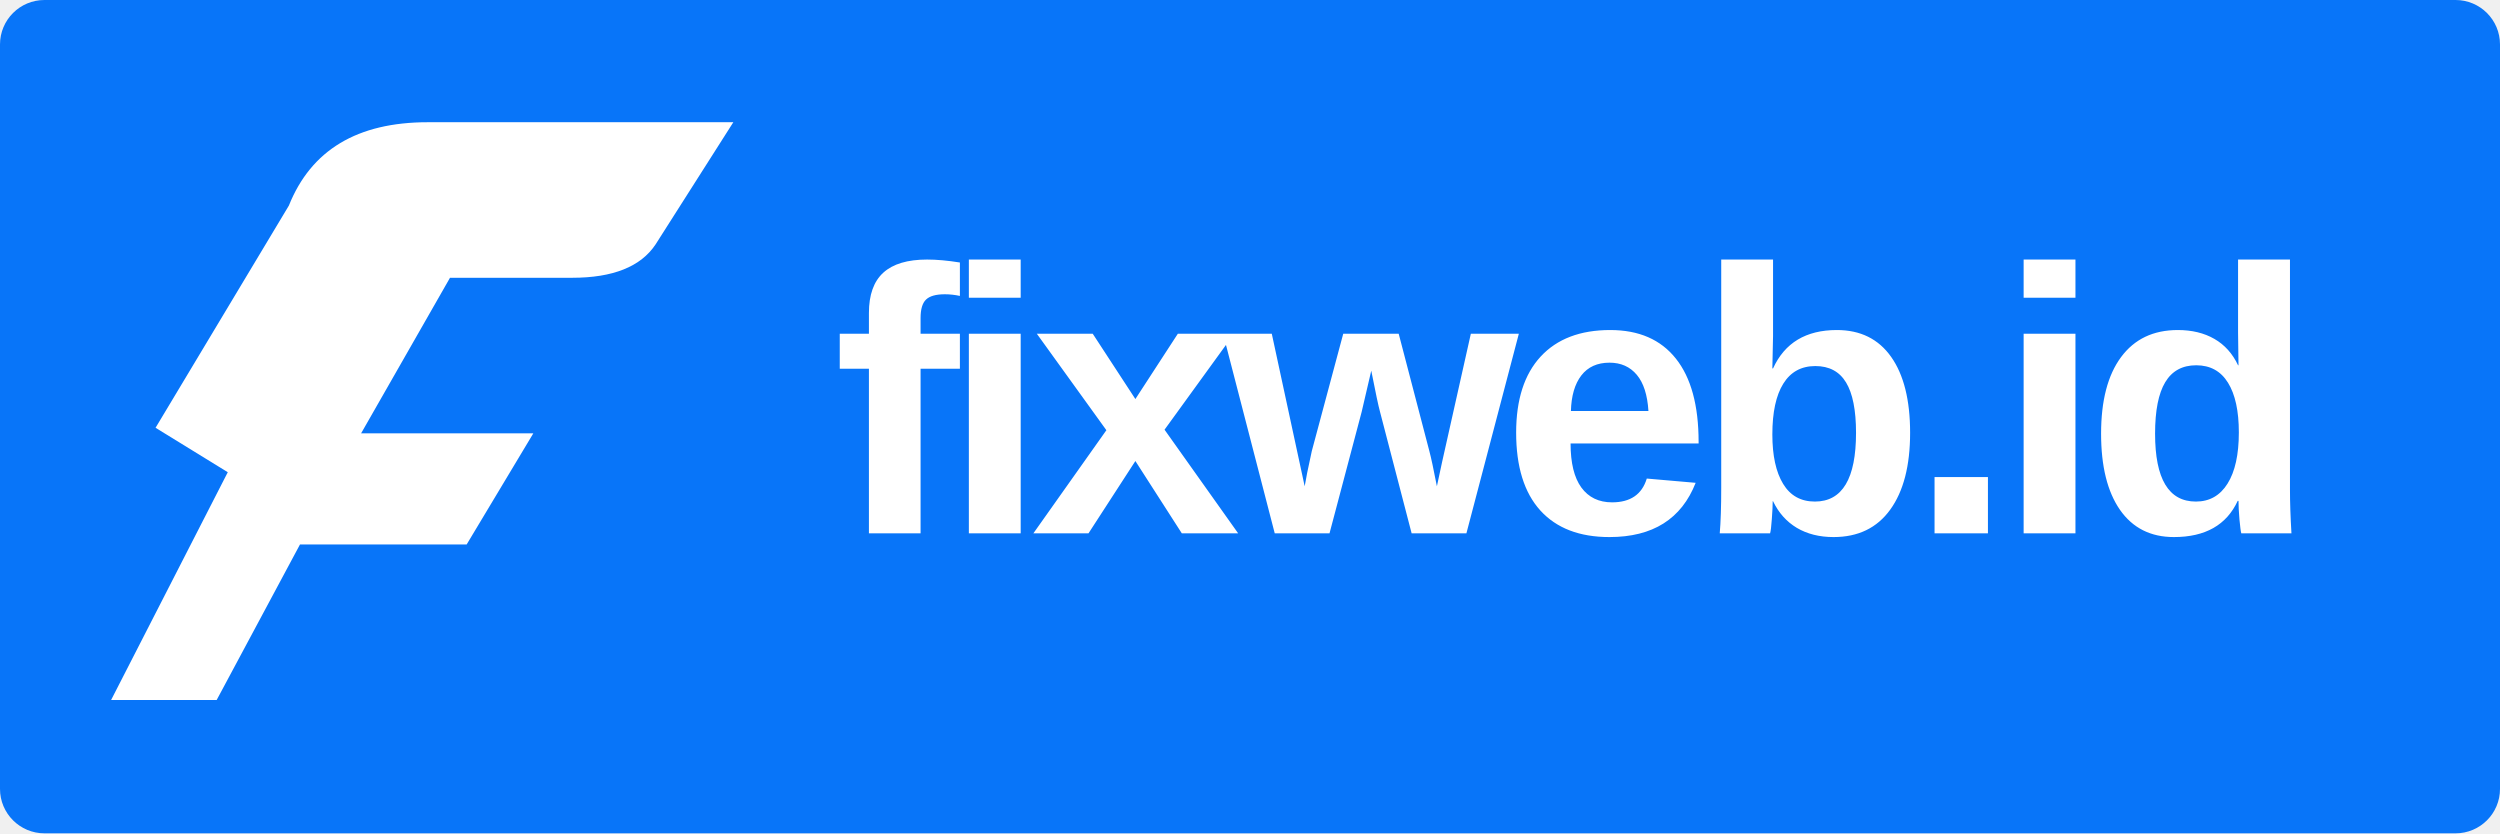
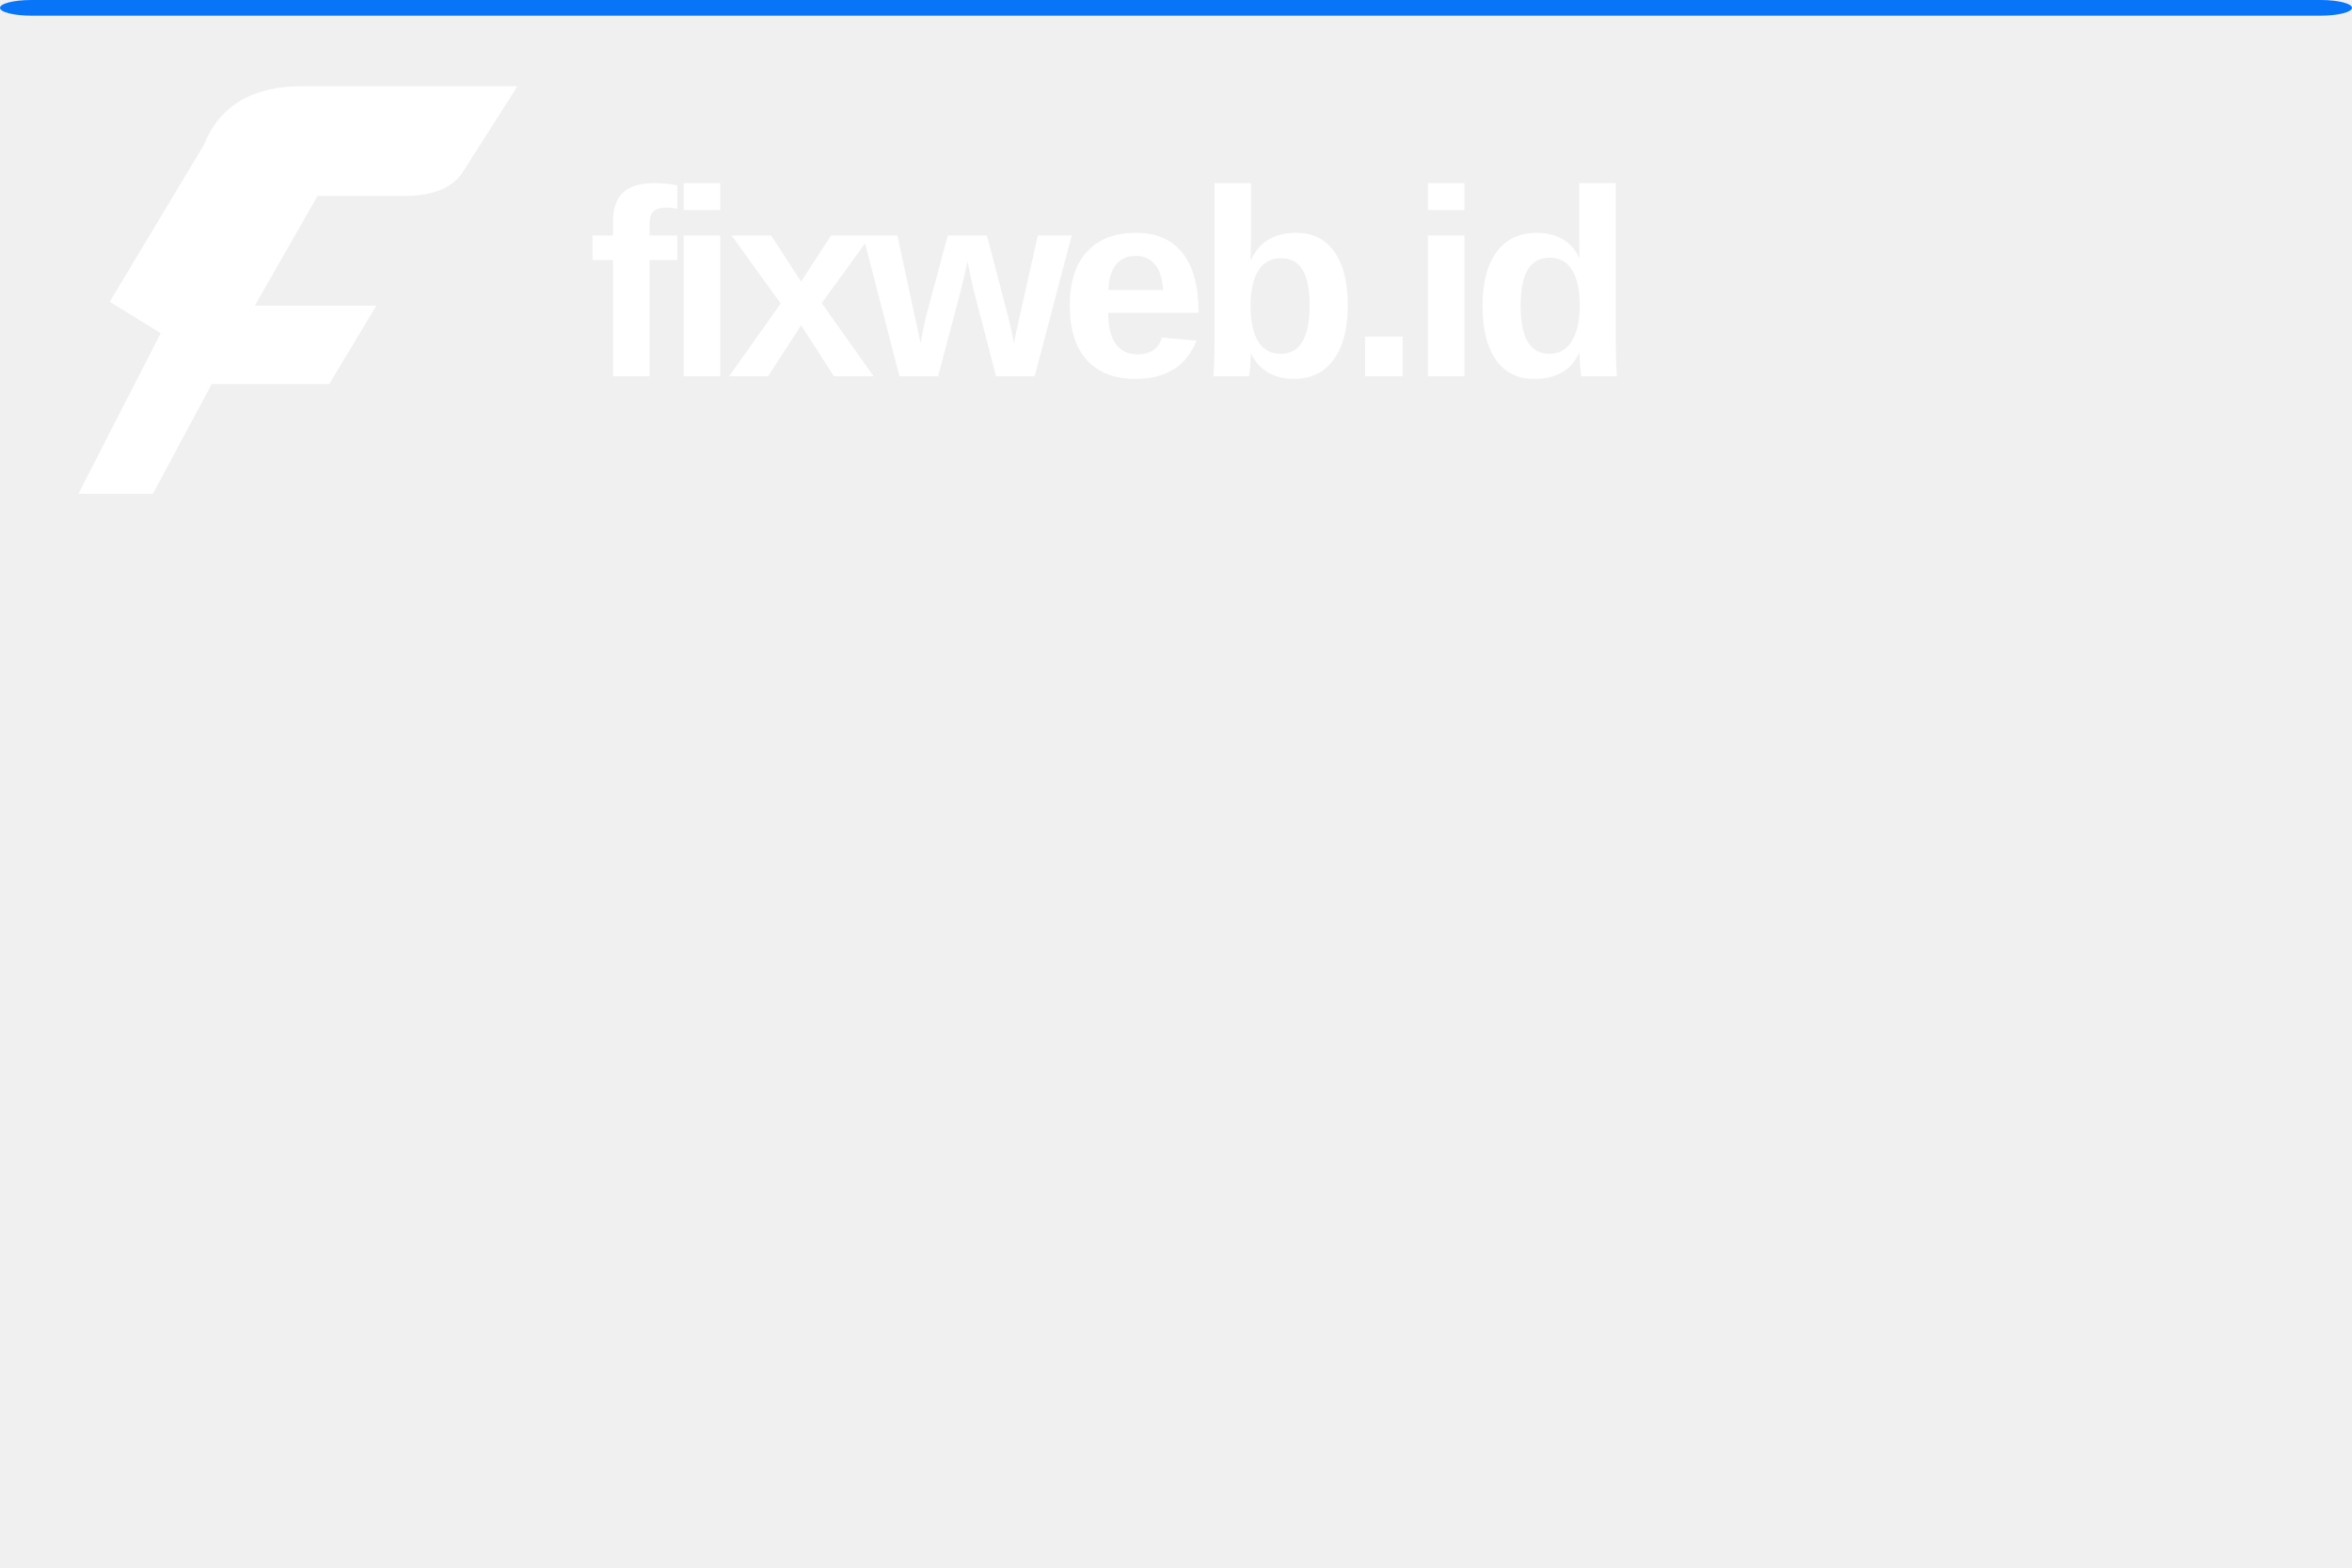
- <svg xmlns="http://www.w3.org/2000/svg" width="450" height="150" viewBox="0 0 450 150">
-   <rect width="450" height="150" rx="8" fill="#0875F9" />
+ <svg xmlns="http://www.w3.org/2000/svg" width="600" height="400" viewBox="0 0 600 400">
+   <rect width="600" height="4.0" rx="8" fill="#0875F9" />
  <g fill="#FFFFFF" transform="translate(20 0)">
    <path d="M32 37 Q38 22 57 22 H112 L98 44 Q94 50 83 50 H61 L45 78 H76 L64 98 H34 L19 126 H0 L21 85 L8 77 Z" />
  </g>
  <text x="150" y="96" font-family="Arial, Helvetica, sans-serif" font-size="68" font-weight="700" letter-spacing="-3" fill="#FFFFFF">fixweb.id</text>
</svg>
